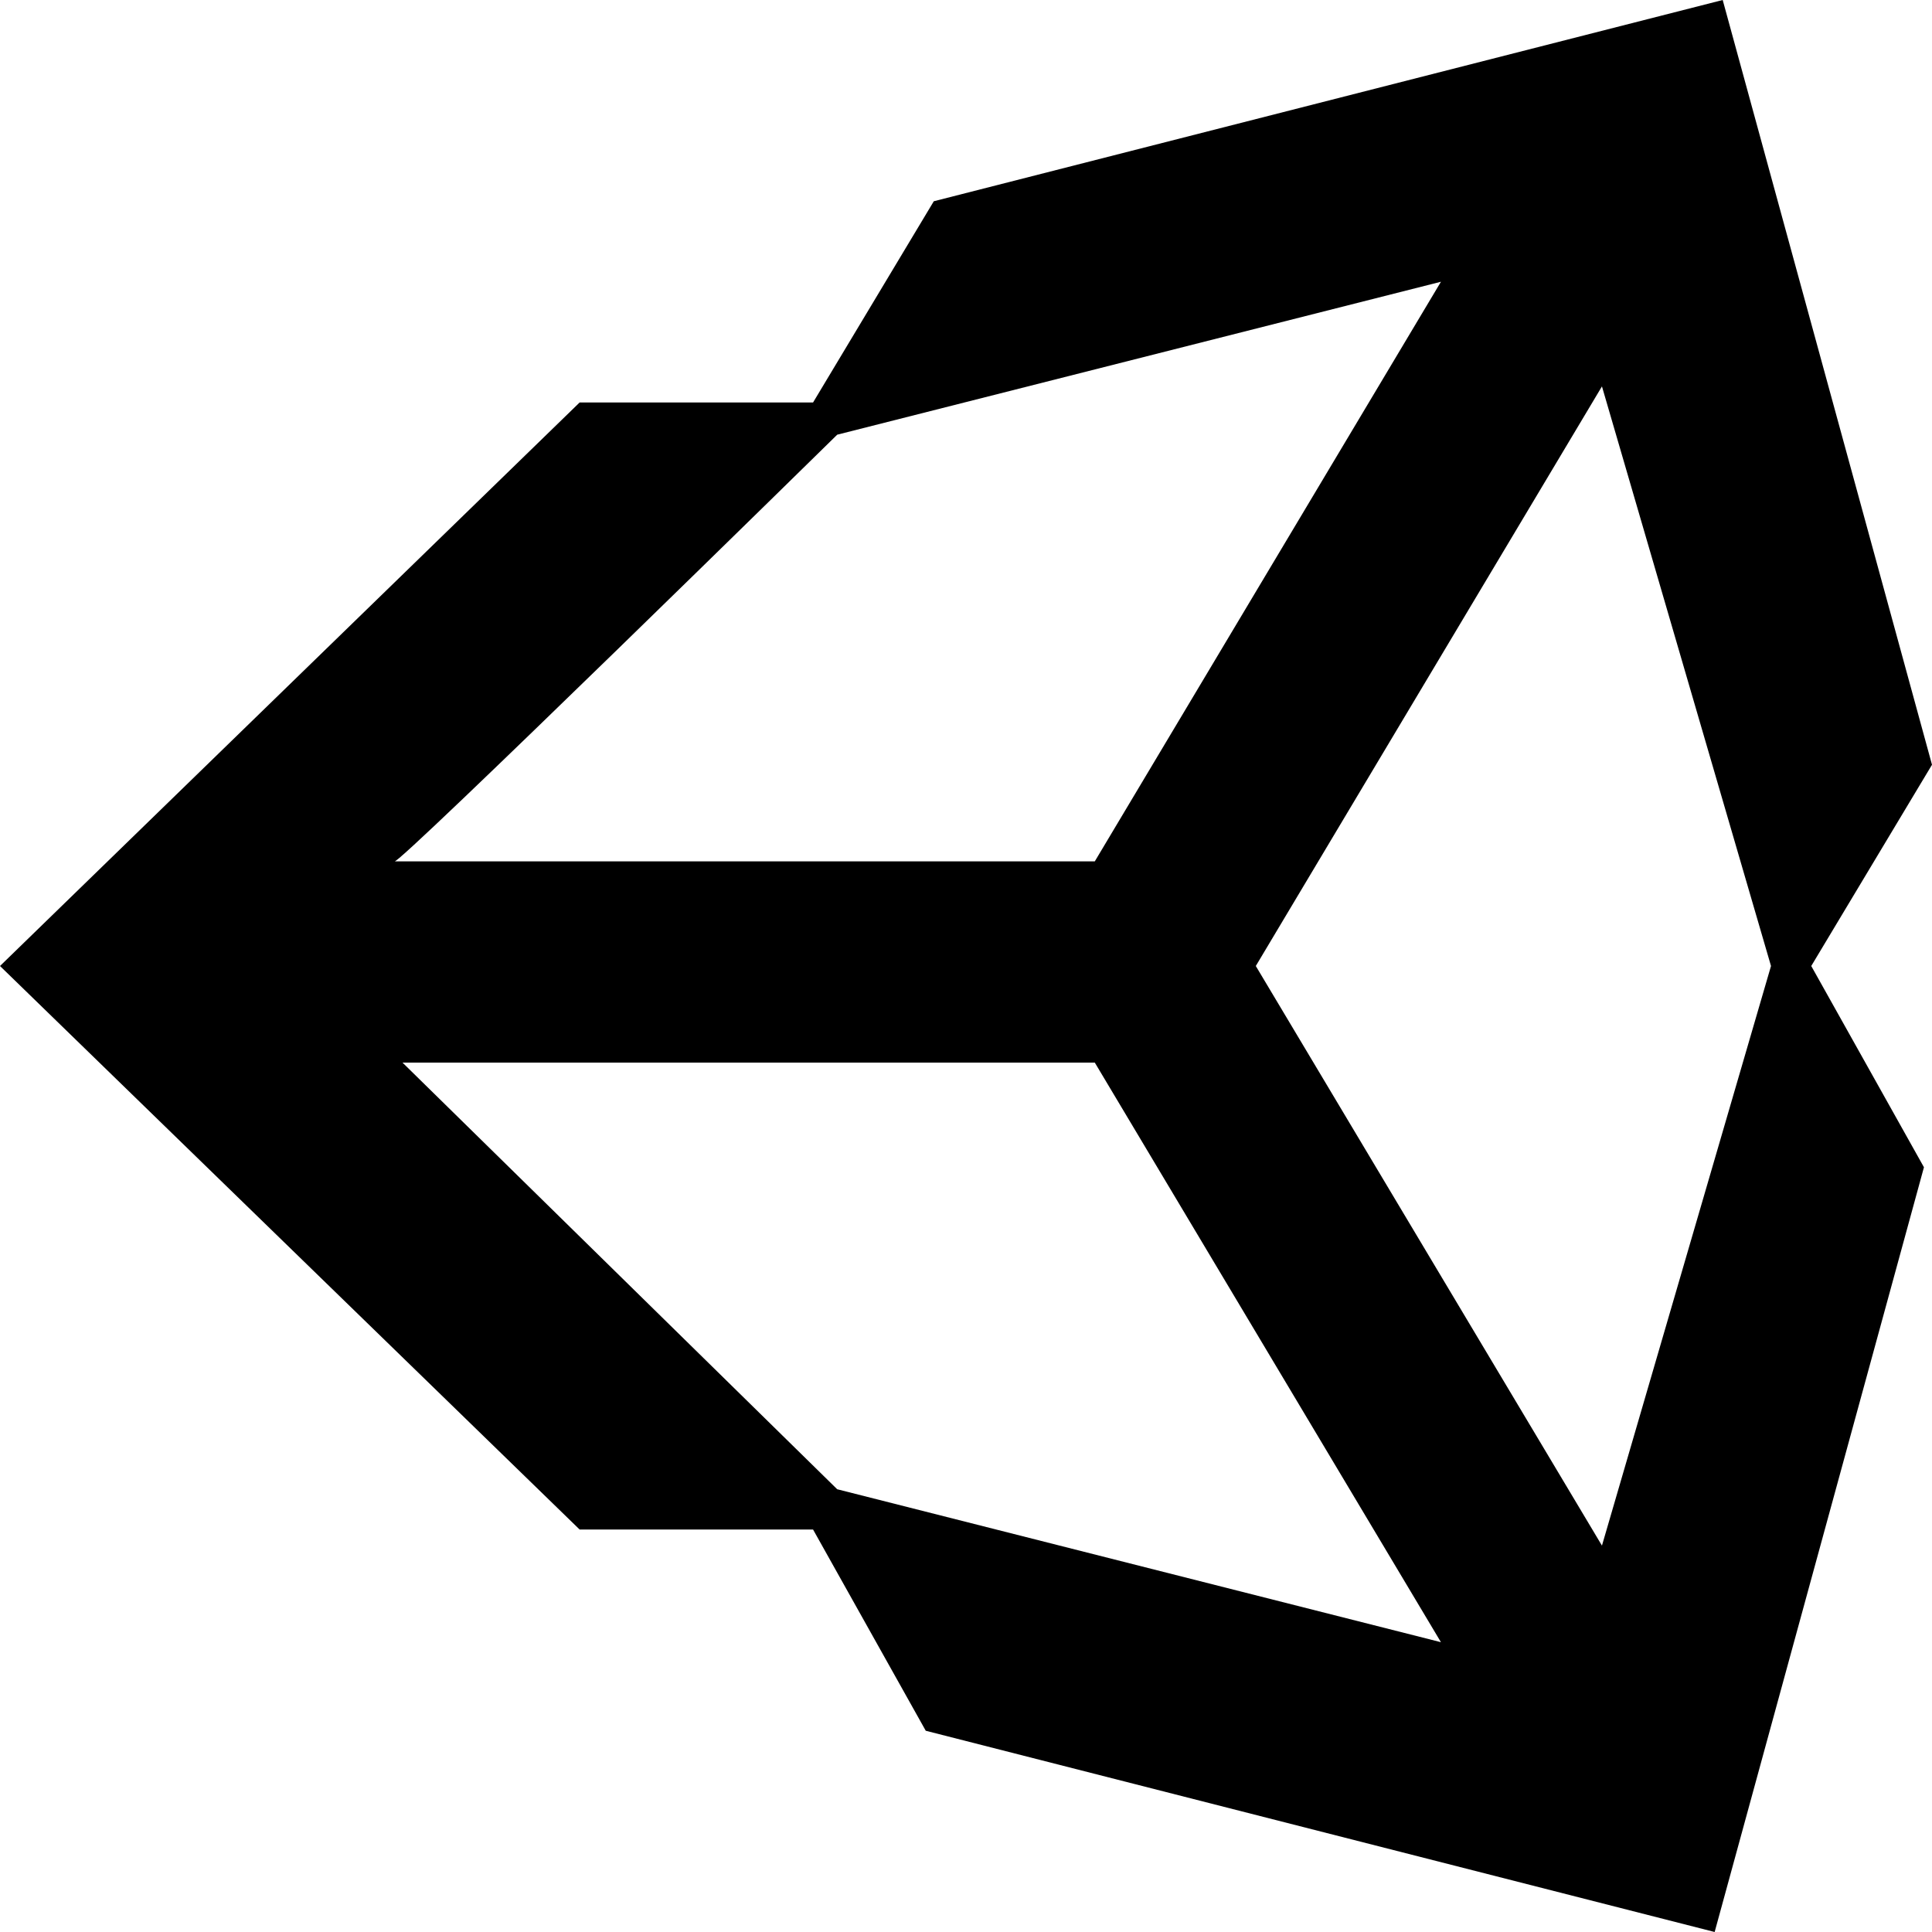
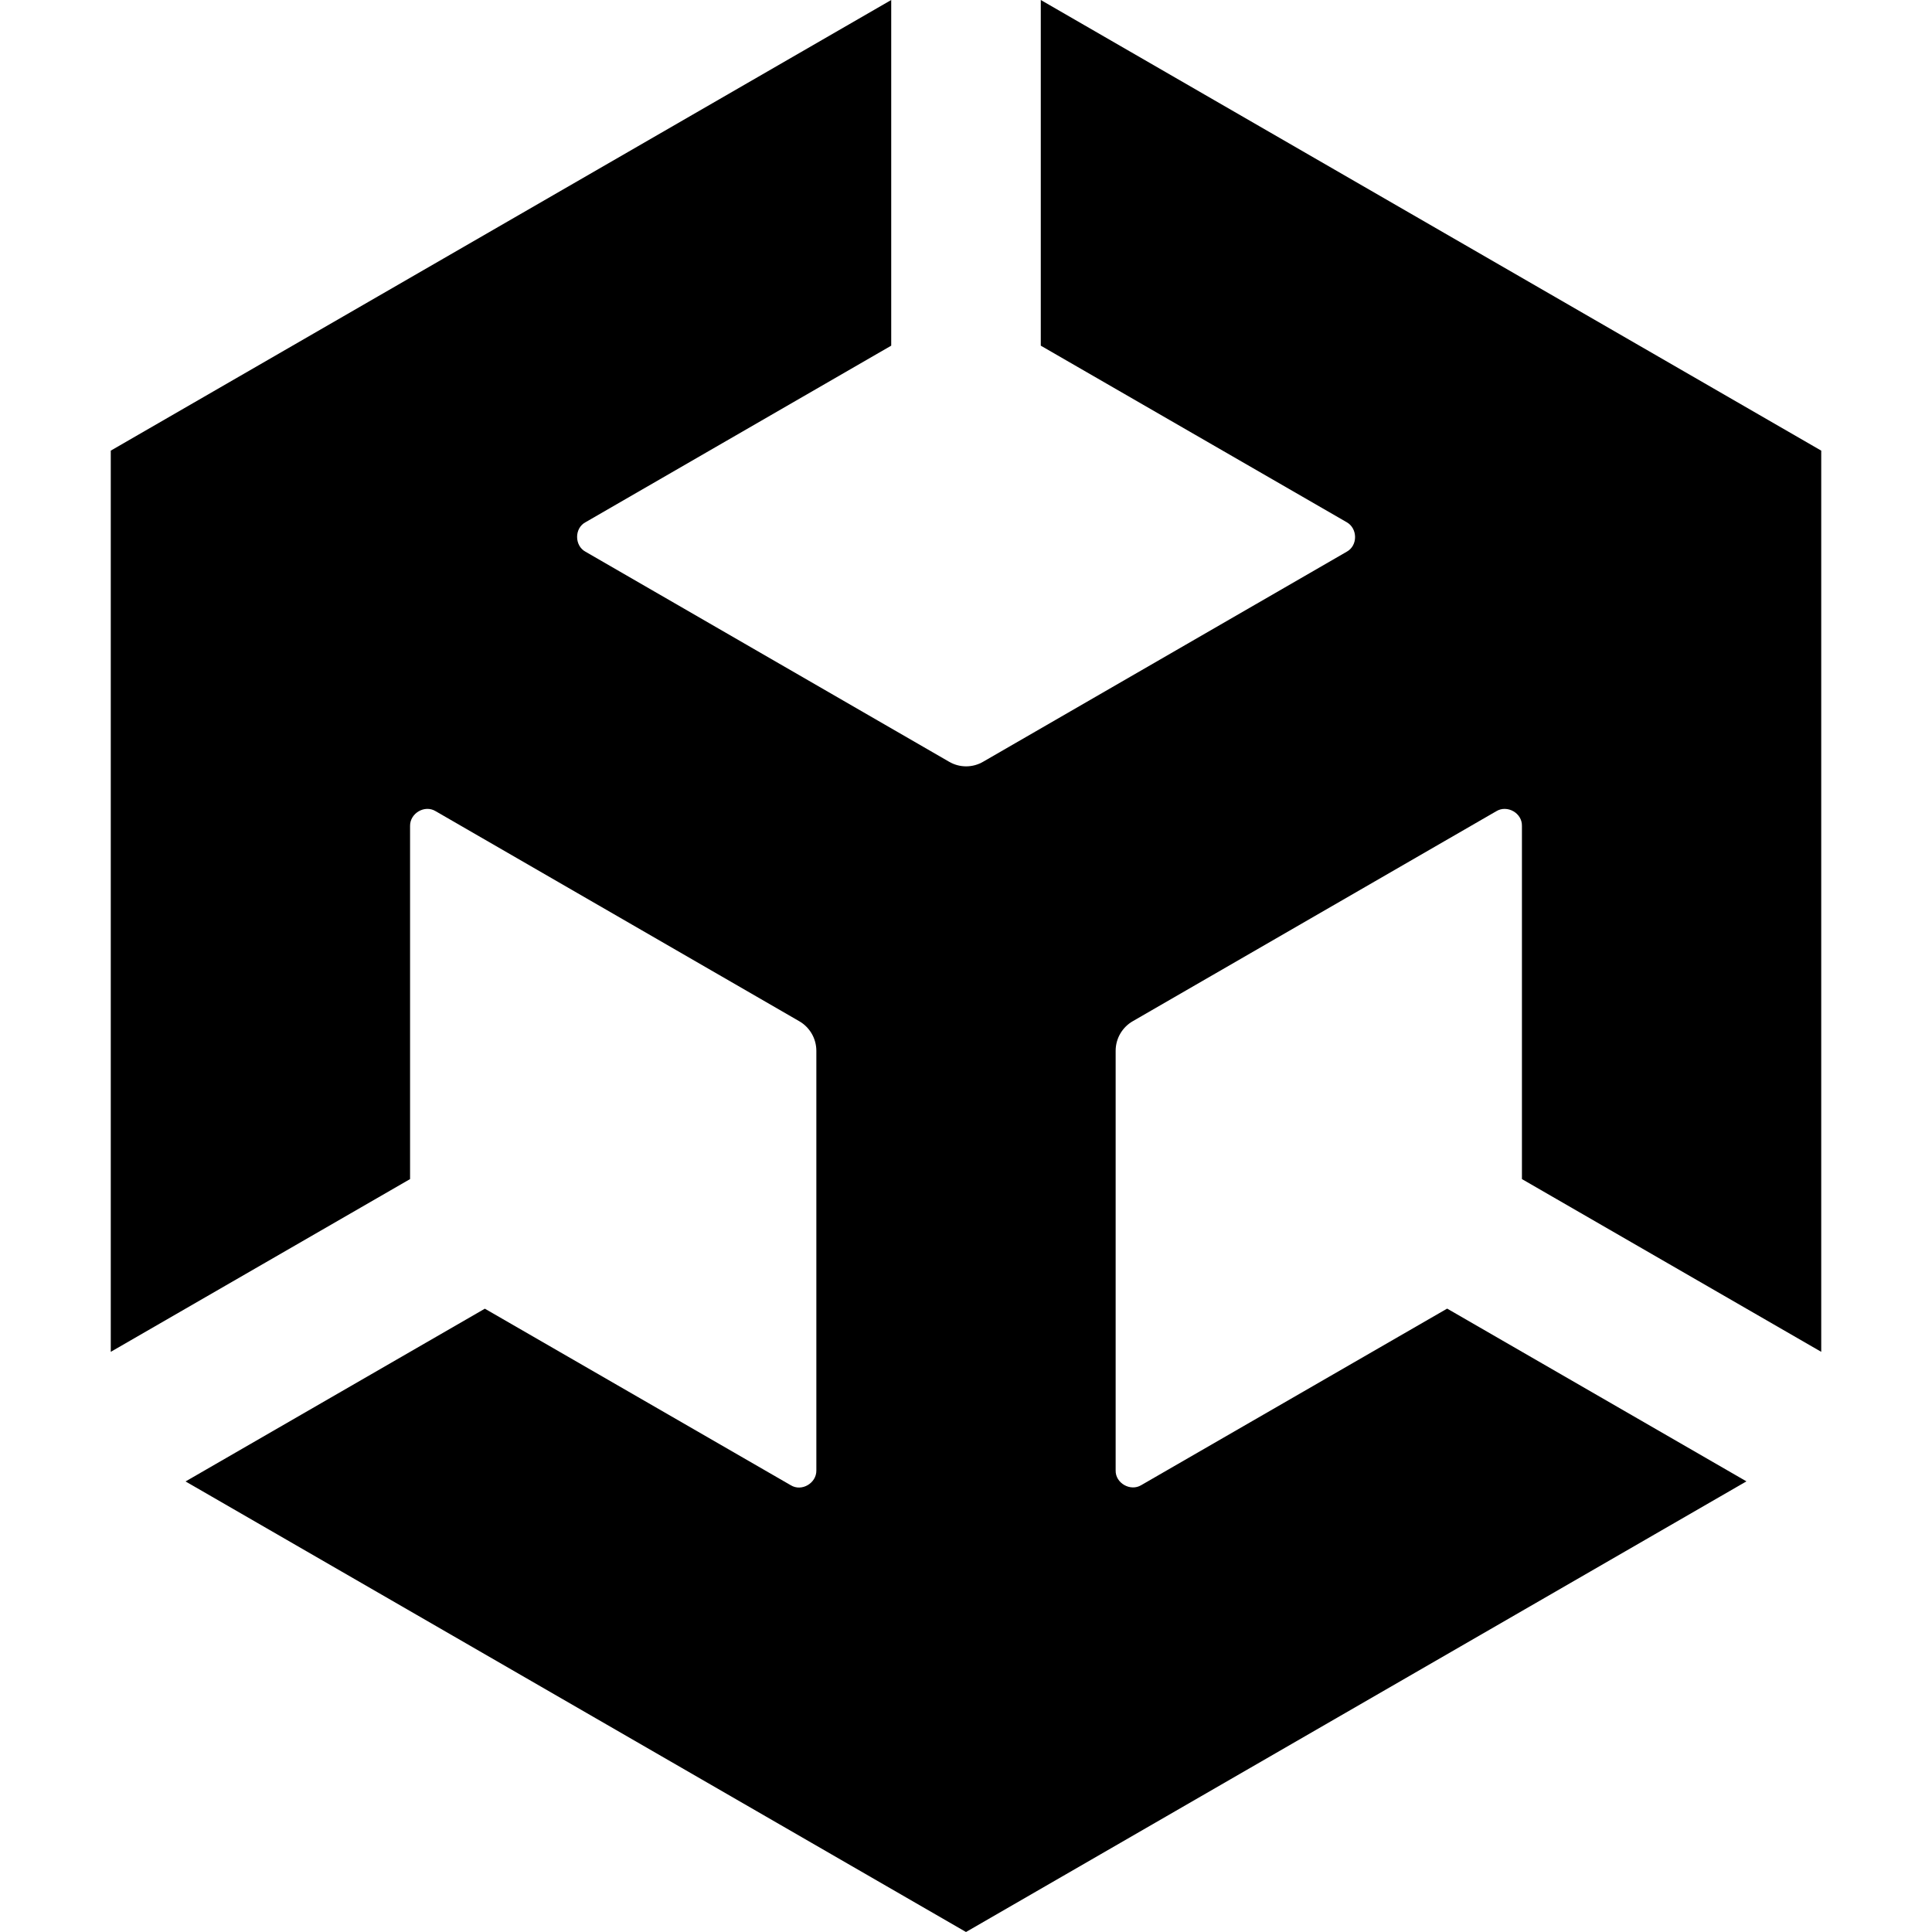
<svg xmlns="http://www.w3.org/2000/svg" role="img" viewBox="0 0 24 24">
-   <path d="M19.9 19.2L15.6 12l4.3-7.2L22 12l-2.1 7.2zm-9.5-.7L5 13.2h8.6l4.3 7.2-7.5-1.9zm0-13.1l7.5-1.9-4.3 7.2H4.9c0 .1 5.5-5.3 5.5-5.3zm11-5.4l-9.8 2.5L10.1 5H7.2L0 12l7.2 7h2.9l1.4 2.5 9.8 2.5 2.6-9.5-1.4-2.5L24 9.5 21.4 0z" />
+   <path d="m12.929 4.294 3.8 2.193c.137.077.141.29 0 .367l-4.515 2.608a.419.419 0 0 1-.425 0L7.274 6.854c-.139-.074-.141-.293 0-.367l3.797-2.193V0L1.376 5.598V16.793l3.718-2.146v-4.386c-.003-.157.181-.268.318-.184l4.515 2.608a.425.425 0 0 1 .214.368v5.213c.003.157-.181.268-.318.184l-3.8-2.193-3.718 2.146L12 24l9.695-5.598-3.718-2.146-3.8 2.193c-.134.082-.323-.025-.318-.184V13.053c0-.157.087-.296.214-.368l4.515-2.608c.134-.082.323.022.318.184v4.386l3.718 2.146V5.598L12.929 0Z" />
</svg>
